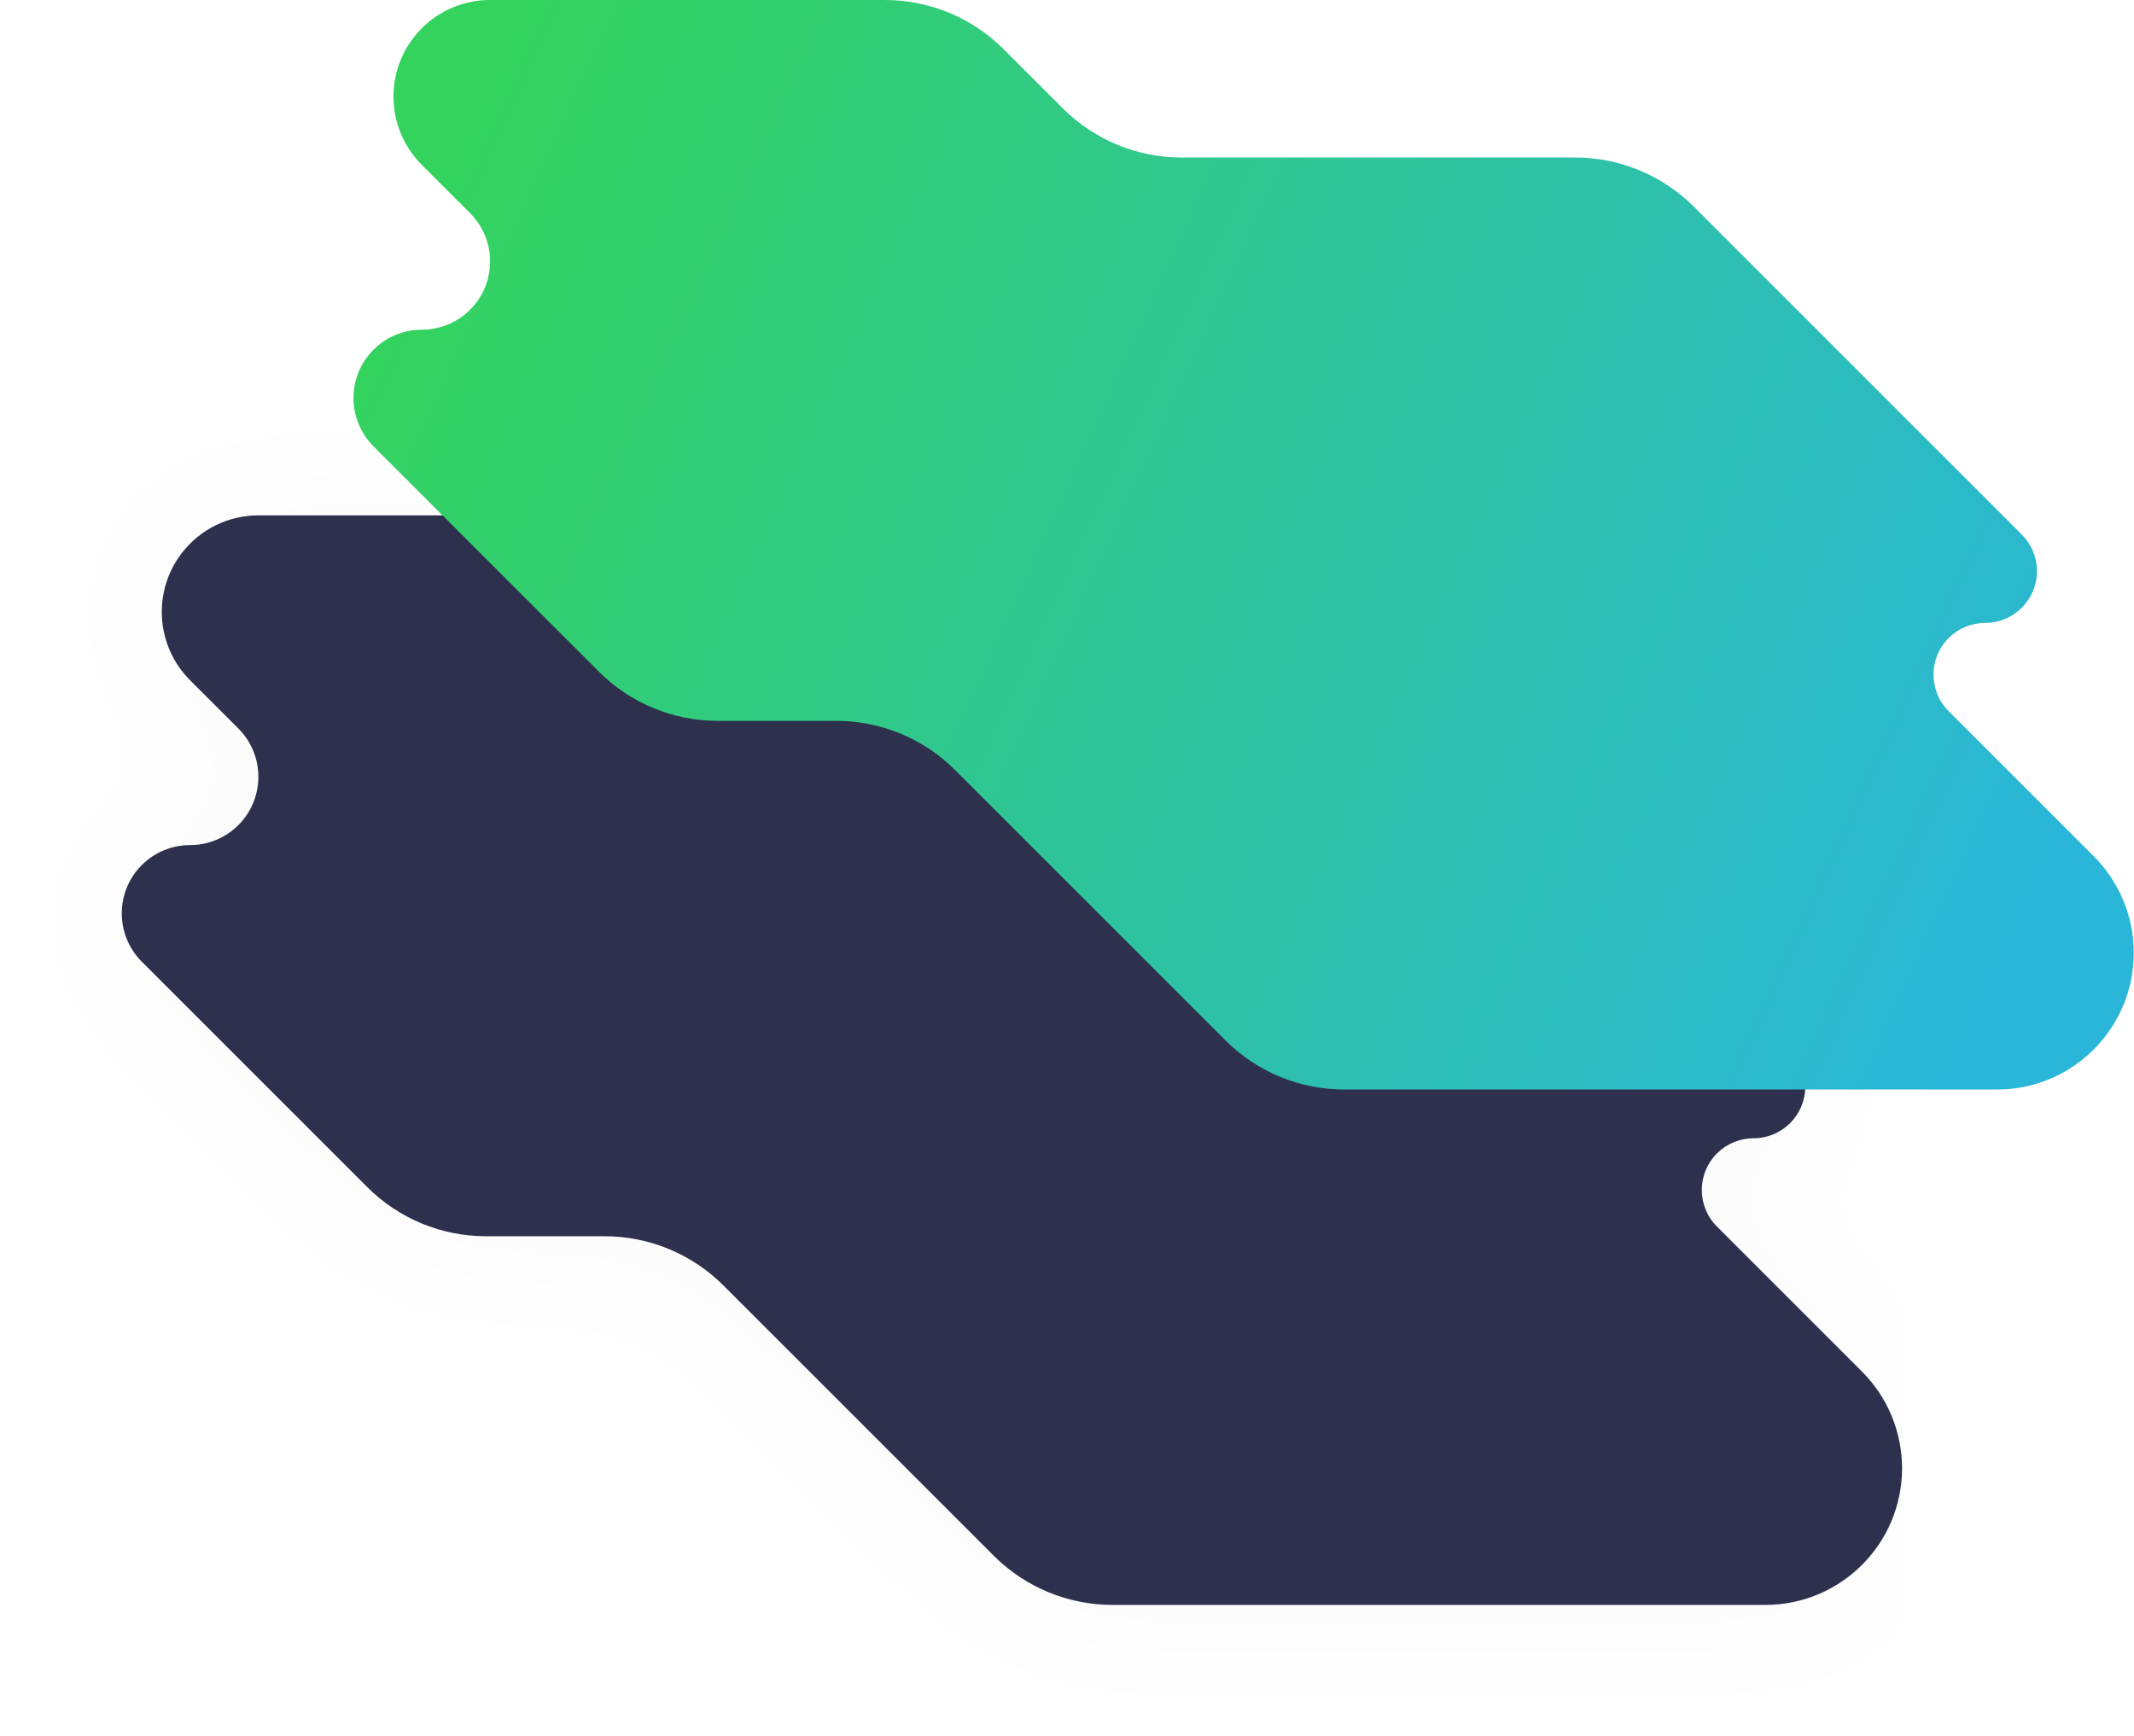
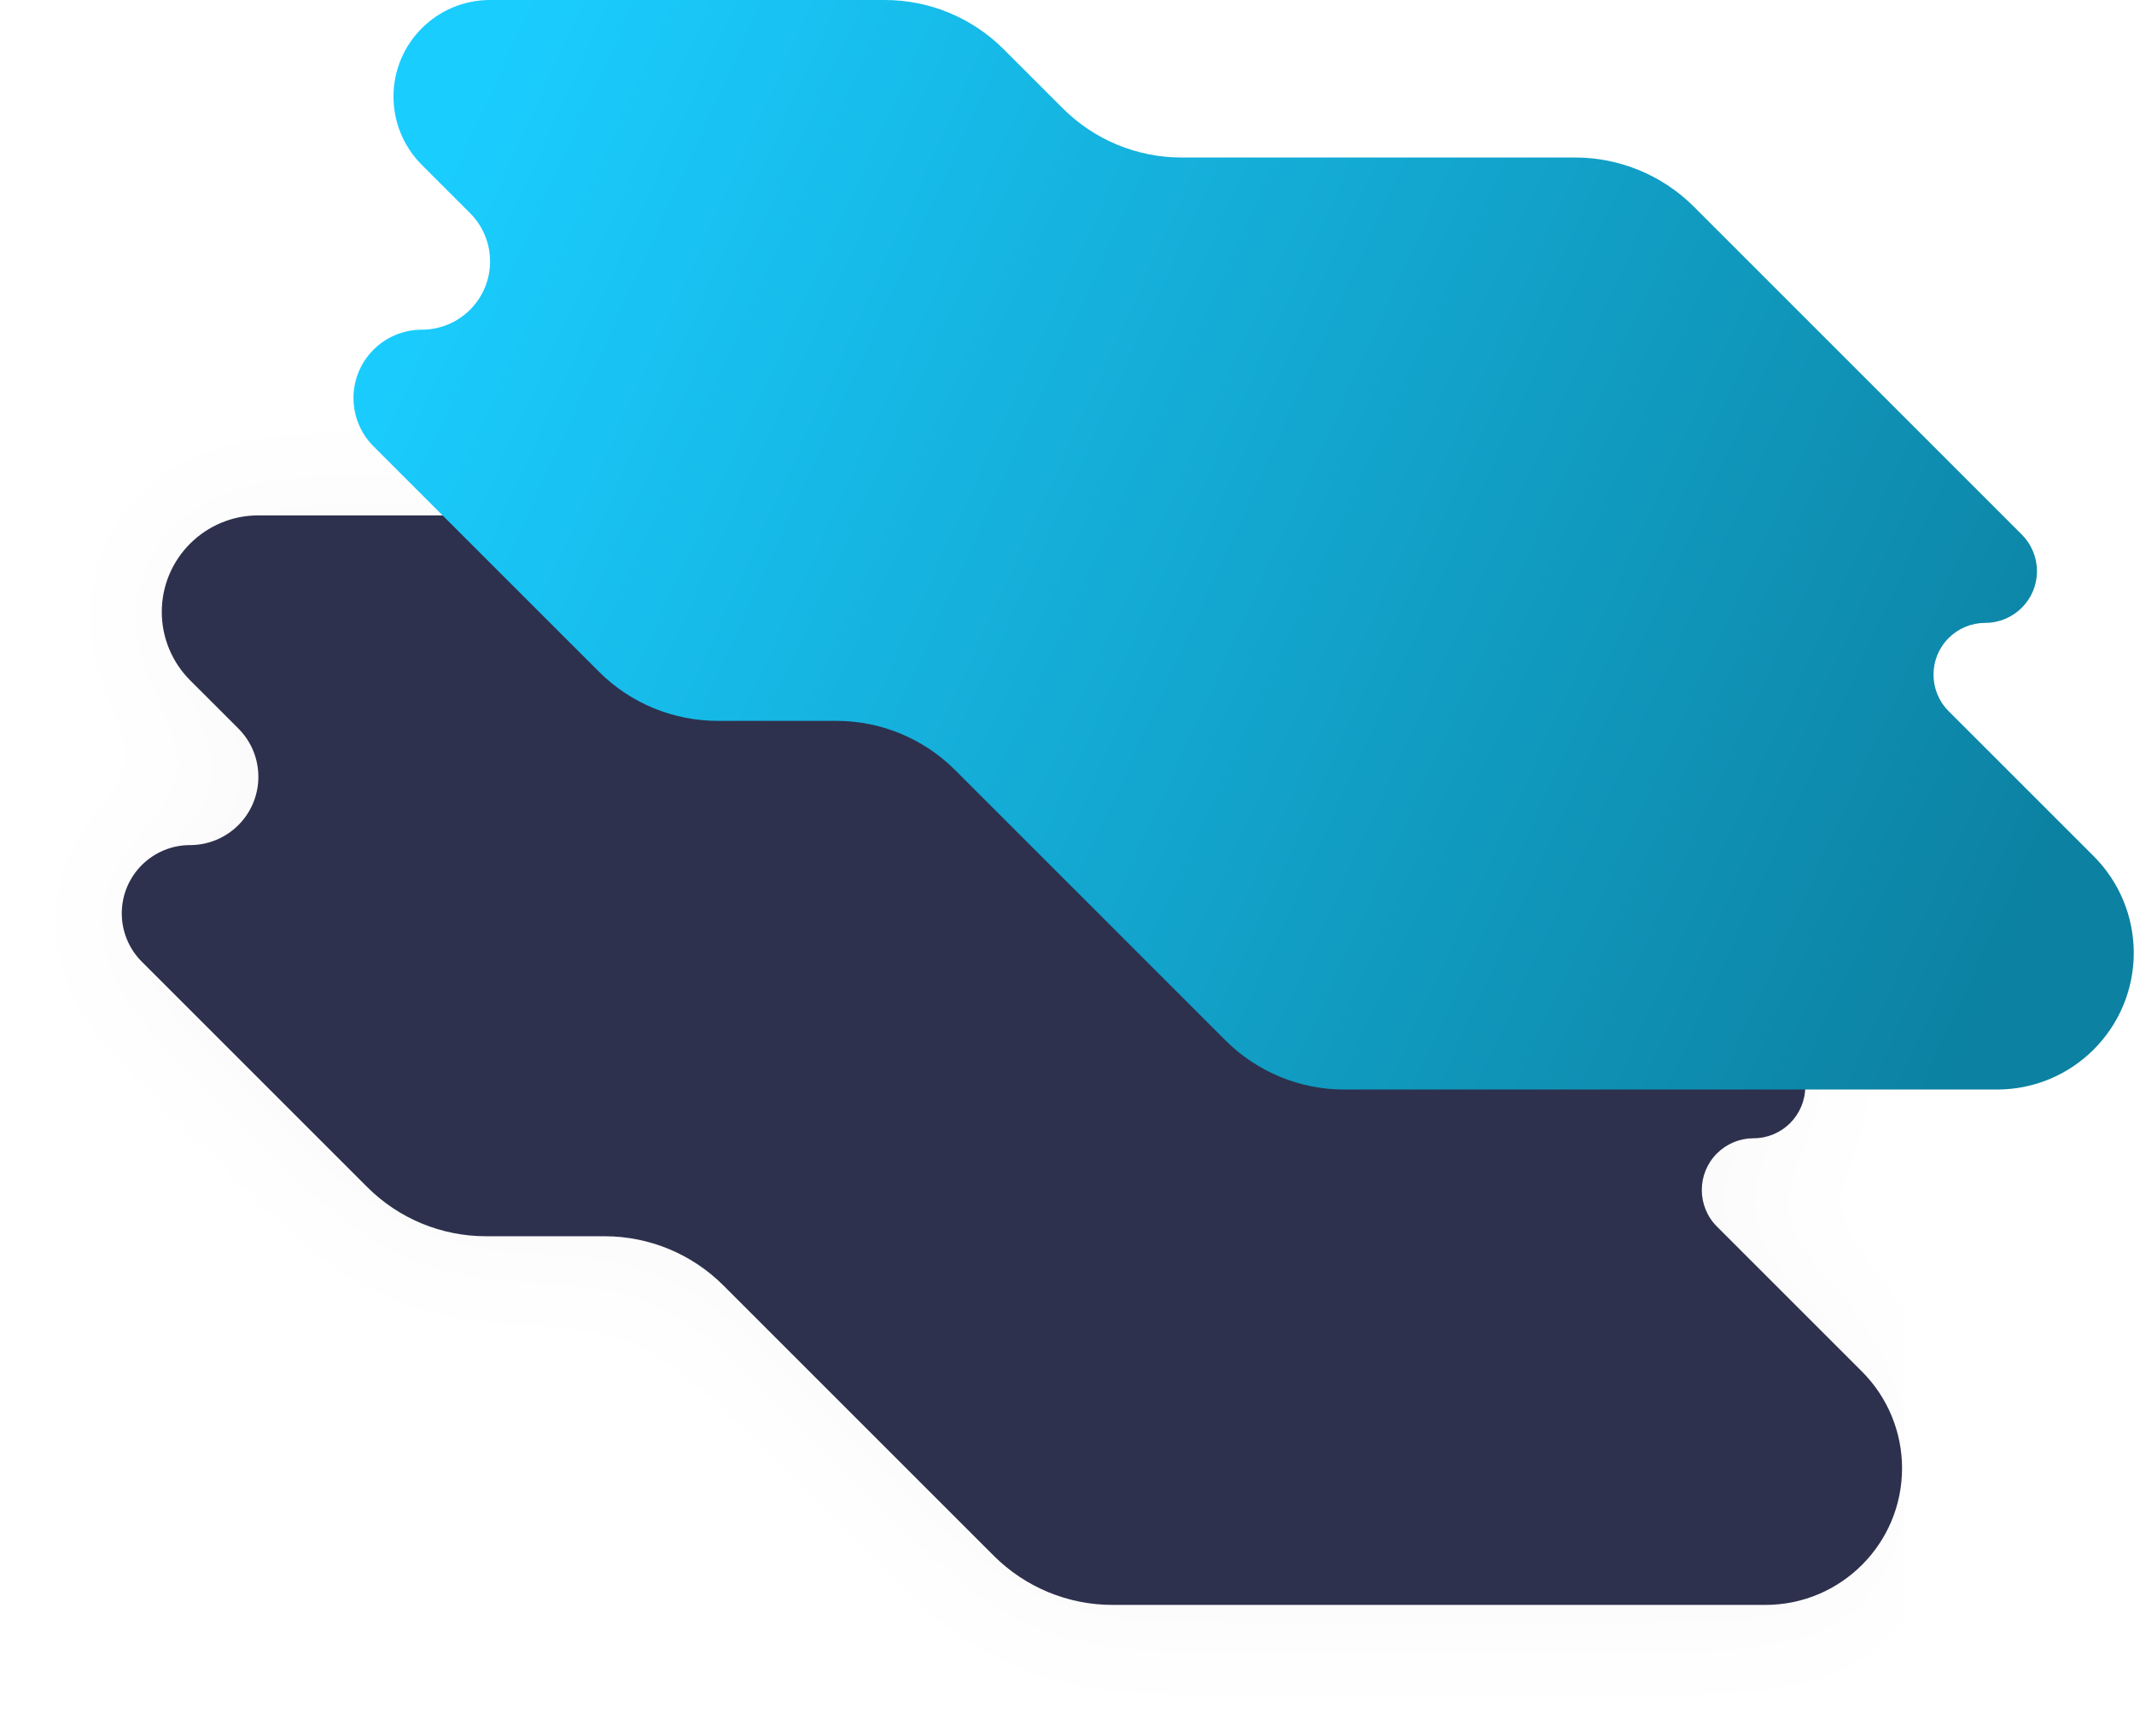
<svg xmlns="http://www.w3.org/2000/svg" xmlns:xlink="http://www.w3.org/1999/xlink" width="1271" height="1034">
  <defs>
    <linearGradient id="c" x1="0%" x2="99.58%" y1="36.147%" y2="63.736%">
-       <stop offset="0%" stop-color="#33D35E" />
-       <stop offset="100%" stop-color="#2AB6D9" />
+       <stop offset="0%" stop-color="hsl(193, 100%, 55%)" />
+       <stop offset="100%" stop-color="hsl(193, 86%, 34%)" />
    </linearGradient>
    <filter id="a" width="104.9%" height="135.9%" x="-4.8%" y="-17.6%" filterUnits="objectBoundingBox">
      <feOffset dy="2" in="SourceAlpha" result="shadowOffsetOuter1" />
      <feGaussianBlur in="shadowOffsetOuter1" result="shadowBlurOuter1" stdDeviation="38.5" />
      <feColorMatrix in="shadowBlurOuter1" values="0 0 0 0 0 0 0 0 0 0 0 0 0 0 0 0 0 0 0.024 0" />
    </filter>
    <path id="b" d="M69.445 572.84L203.73 707.112a100 100 0 0070.708 29.286h70.693a100 100 0 0170.708 29.287l161.04 161.027A100 100 0 00647.584 956h388.853c44.964 0 81.415-36.45 81.415-81.414a81.414 81.414 0 00-23.848-57.57l-86.392-86.386c-12.033-12.032-12.034-31.54-.002-43.574a30.812 30.812 0 0121.788-9.025c17.017 0 30.812-13.795 30.812-30.812 0-8.172-3.246-16.01-9.025-21.788L855.85 430.11a100 100 0 00-70.708-29.287H550.7a100 100 0 01-70.708-29.287l-35.253-35.25A100 100 0 00374.032 307H138.88c-31.769 0-57.523 25.754-57.523 57.523a57.523 57.523 0 0016.85 40.676l28.761 28.76c15.886 15.884 15.887 41.64.003 57.525a40.676 40.676 0 01-28.764 11.915c-22.465 0-40.677 18.211-40.677 40.676a40.676 40.676 0 0011.915 28.764z" />
  </defs>
  <g fill="none" fill-rule="evenodd" transform="translate(15)">
    <use fill="#000" filter="url(#a)" xlink:href="#b" />
    <use fill="#2D314D" xlink:href="#b" />
    <path fill="url(#c)" d="M207.445 265.84L341.73 400.112a100 100 0 0070.708 29.286h70.693a100 100 0 0170.708 29.287l161.04 161.027A100 100 0 00785.584 649h388.853c44.964 0 81.415-36.45 81.415-81.414a81.414 81.414 0 00-23.848-57.57l-86.392-86.386c-12.033-12.032-12.034-31.54-.002-43.574a30.812 30.812 0 0121.788-9.025c17.017 0 30.812-13.795 30.812-30.812 0-8.172-3.246-16.01-9.025-21.788L993.85 123.11a100 100 0 00-70.708-29.287H688.7a100 100 0 01-70.708-29.287l-35.253-35.25A100 100 0 00512.032 0H276.88c-31.769 0-57.523 25.754-57.523 57.523a57.523 57.523 0 0016.85 40.676l28.761 28.76c15.886 15.884 15.887 41.64.003 57.525a40.676 40.676 0 01-28.764 11.915c-22.465 0-40.677 18.211-40.677 40.676a40.676 40.676 0 0011.915 28.764z" />
  </g>
</svg>
